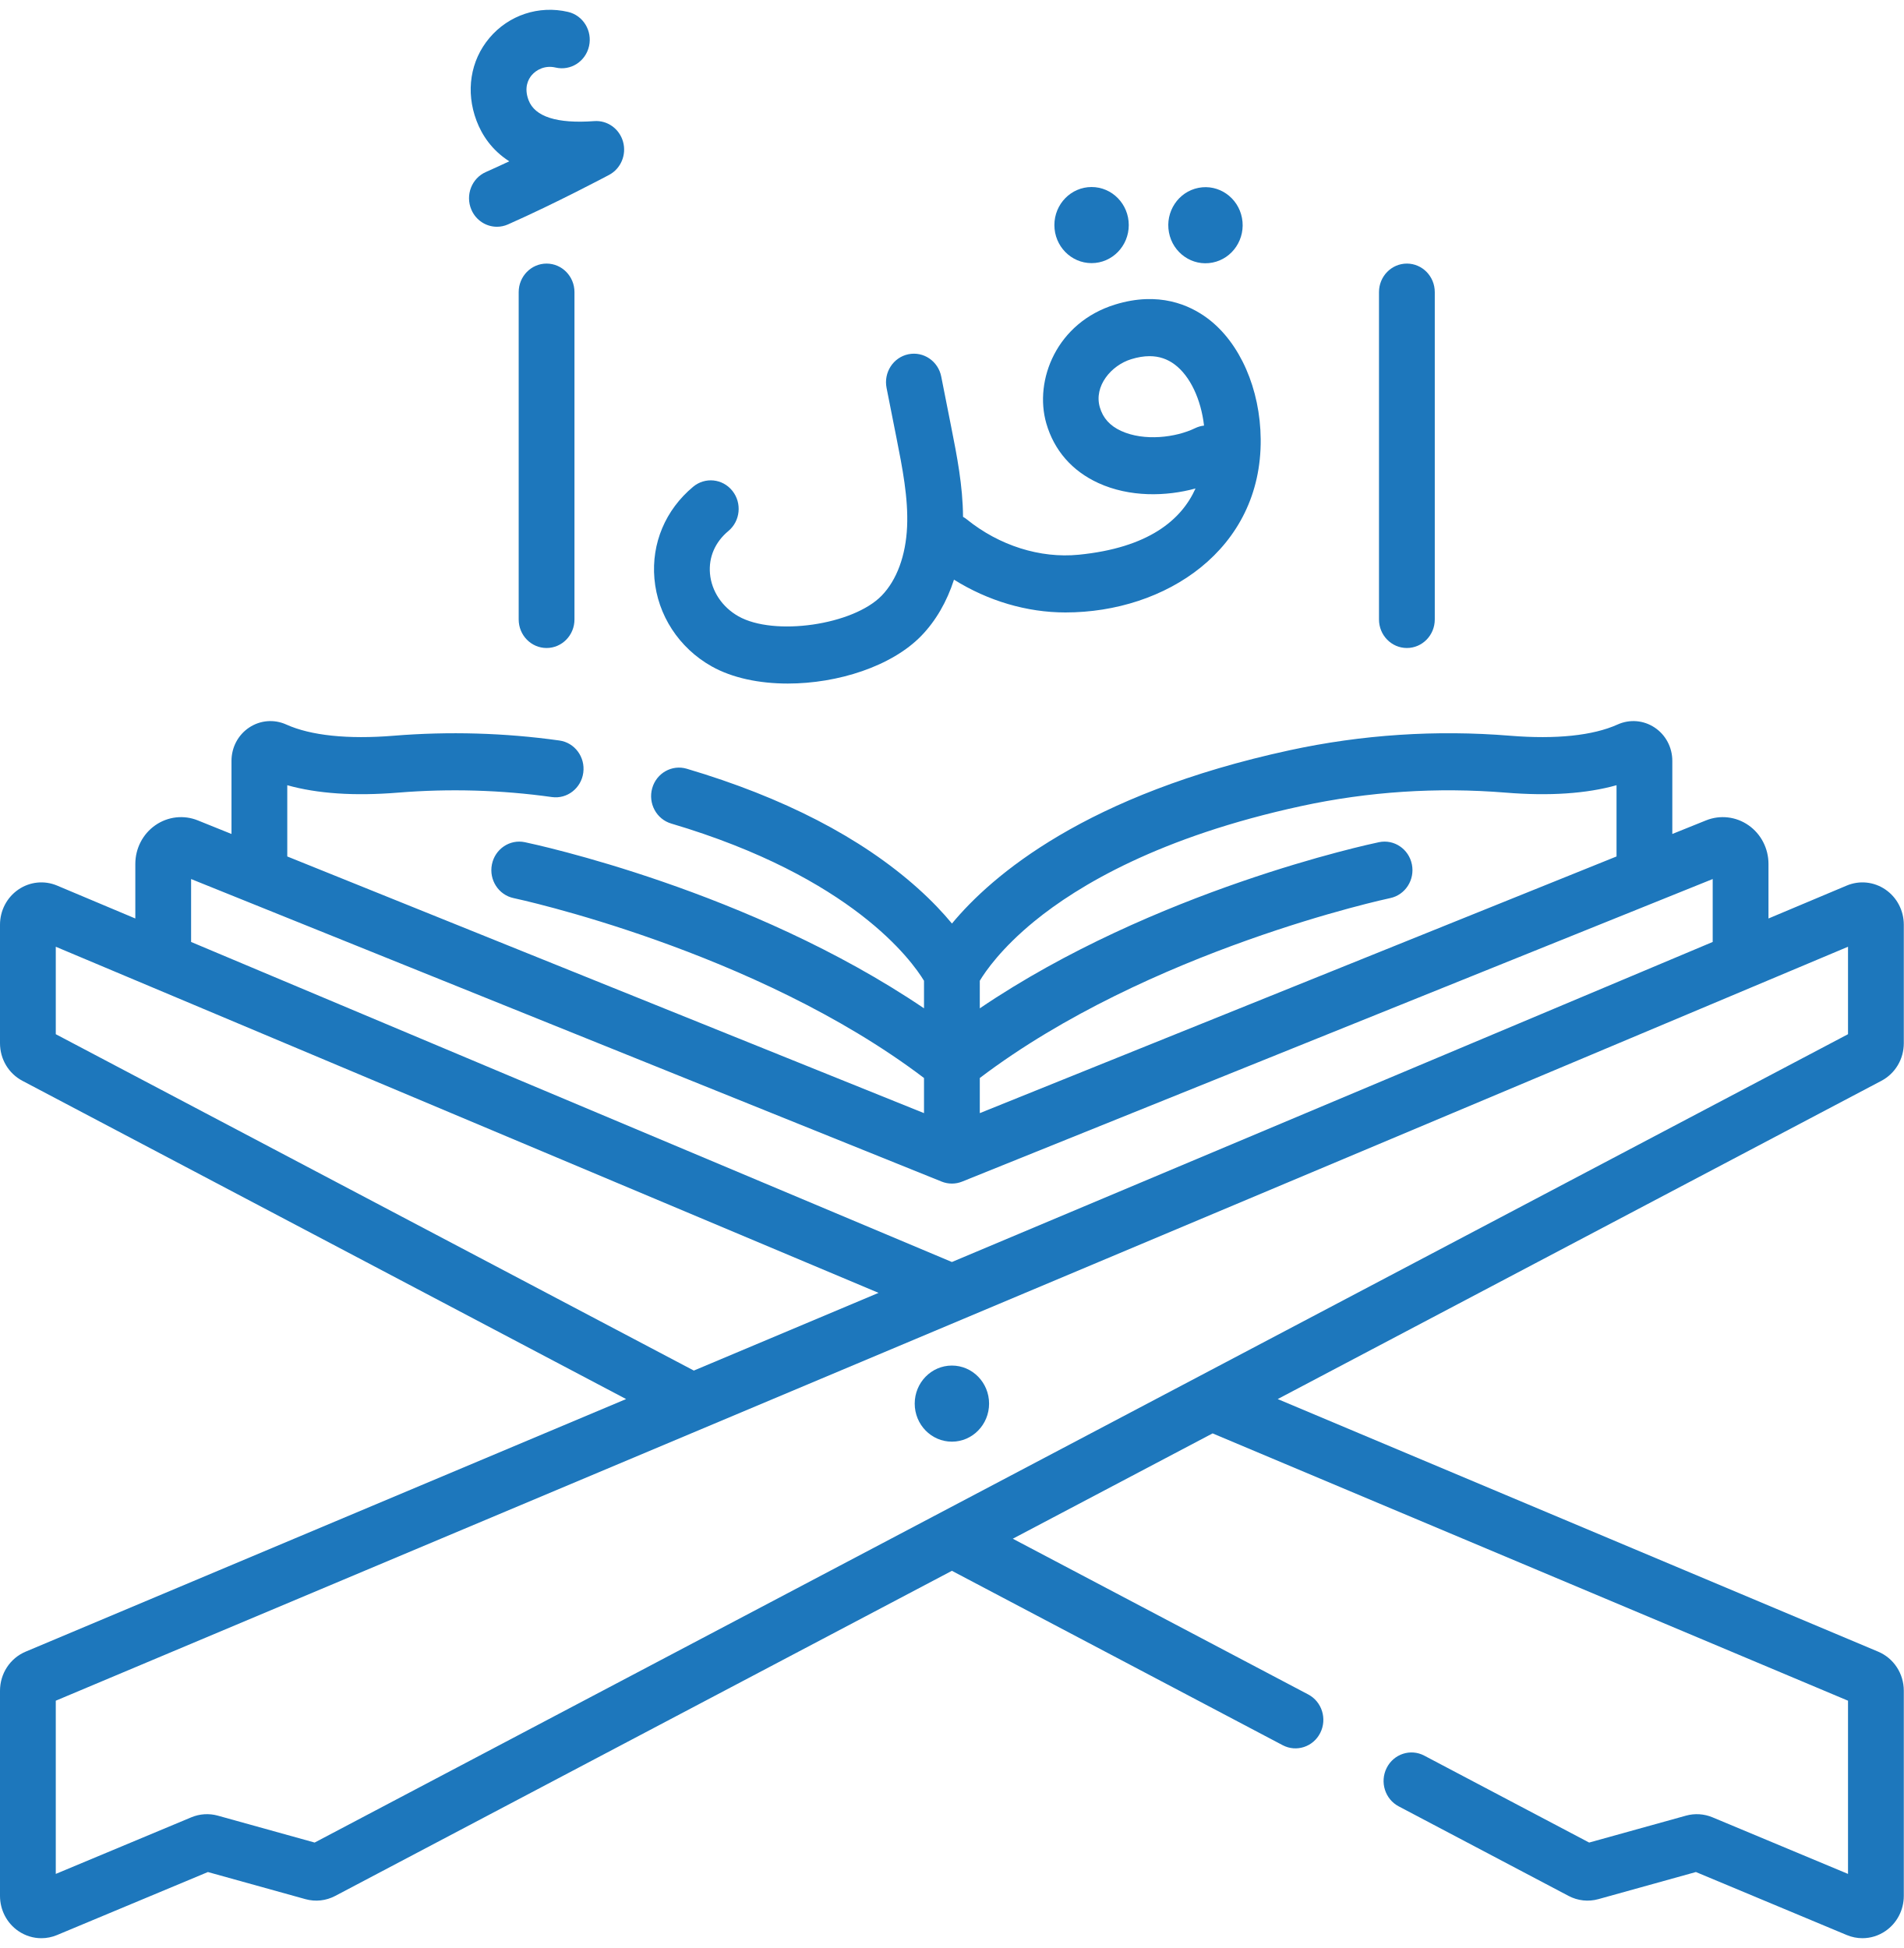
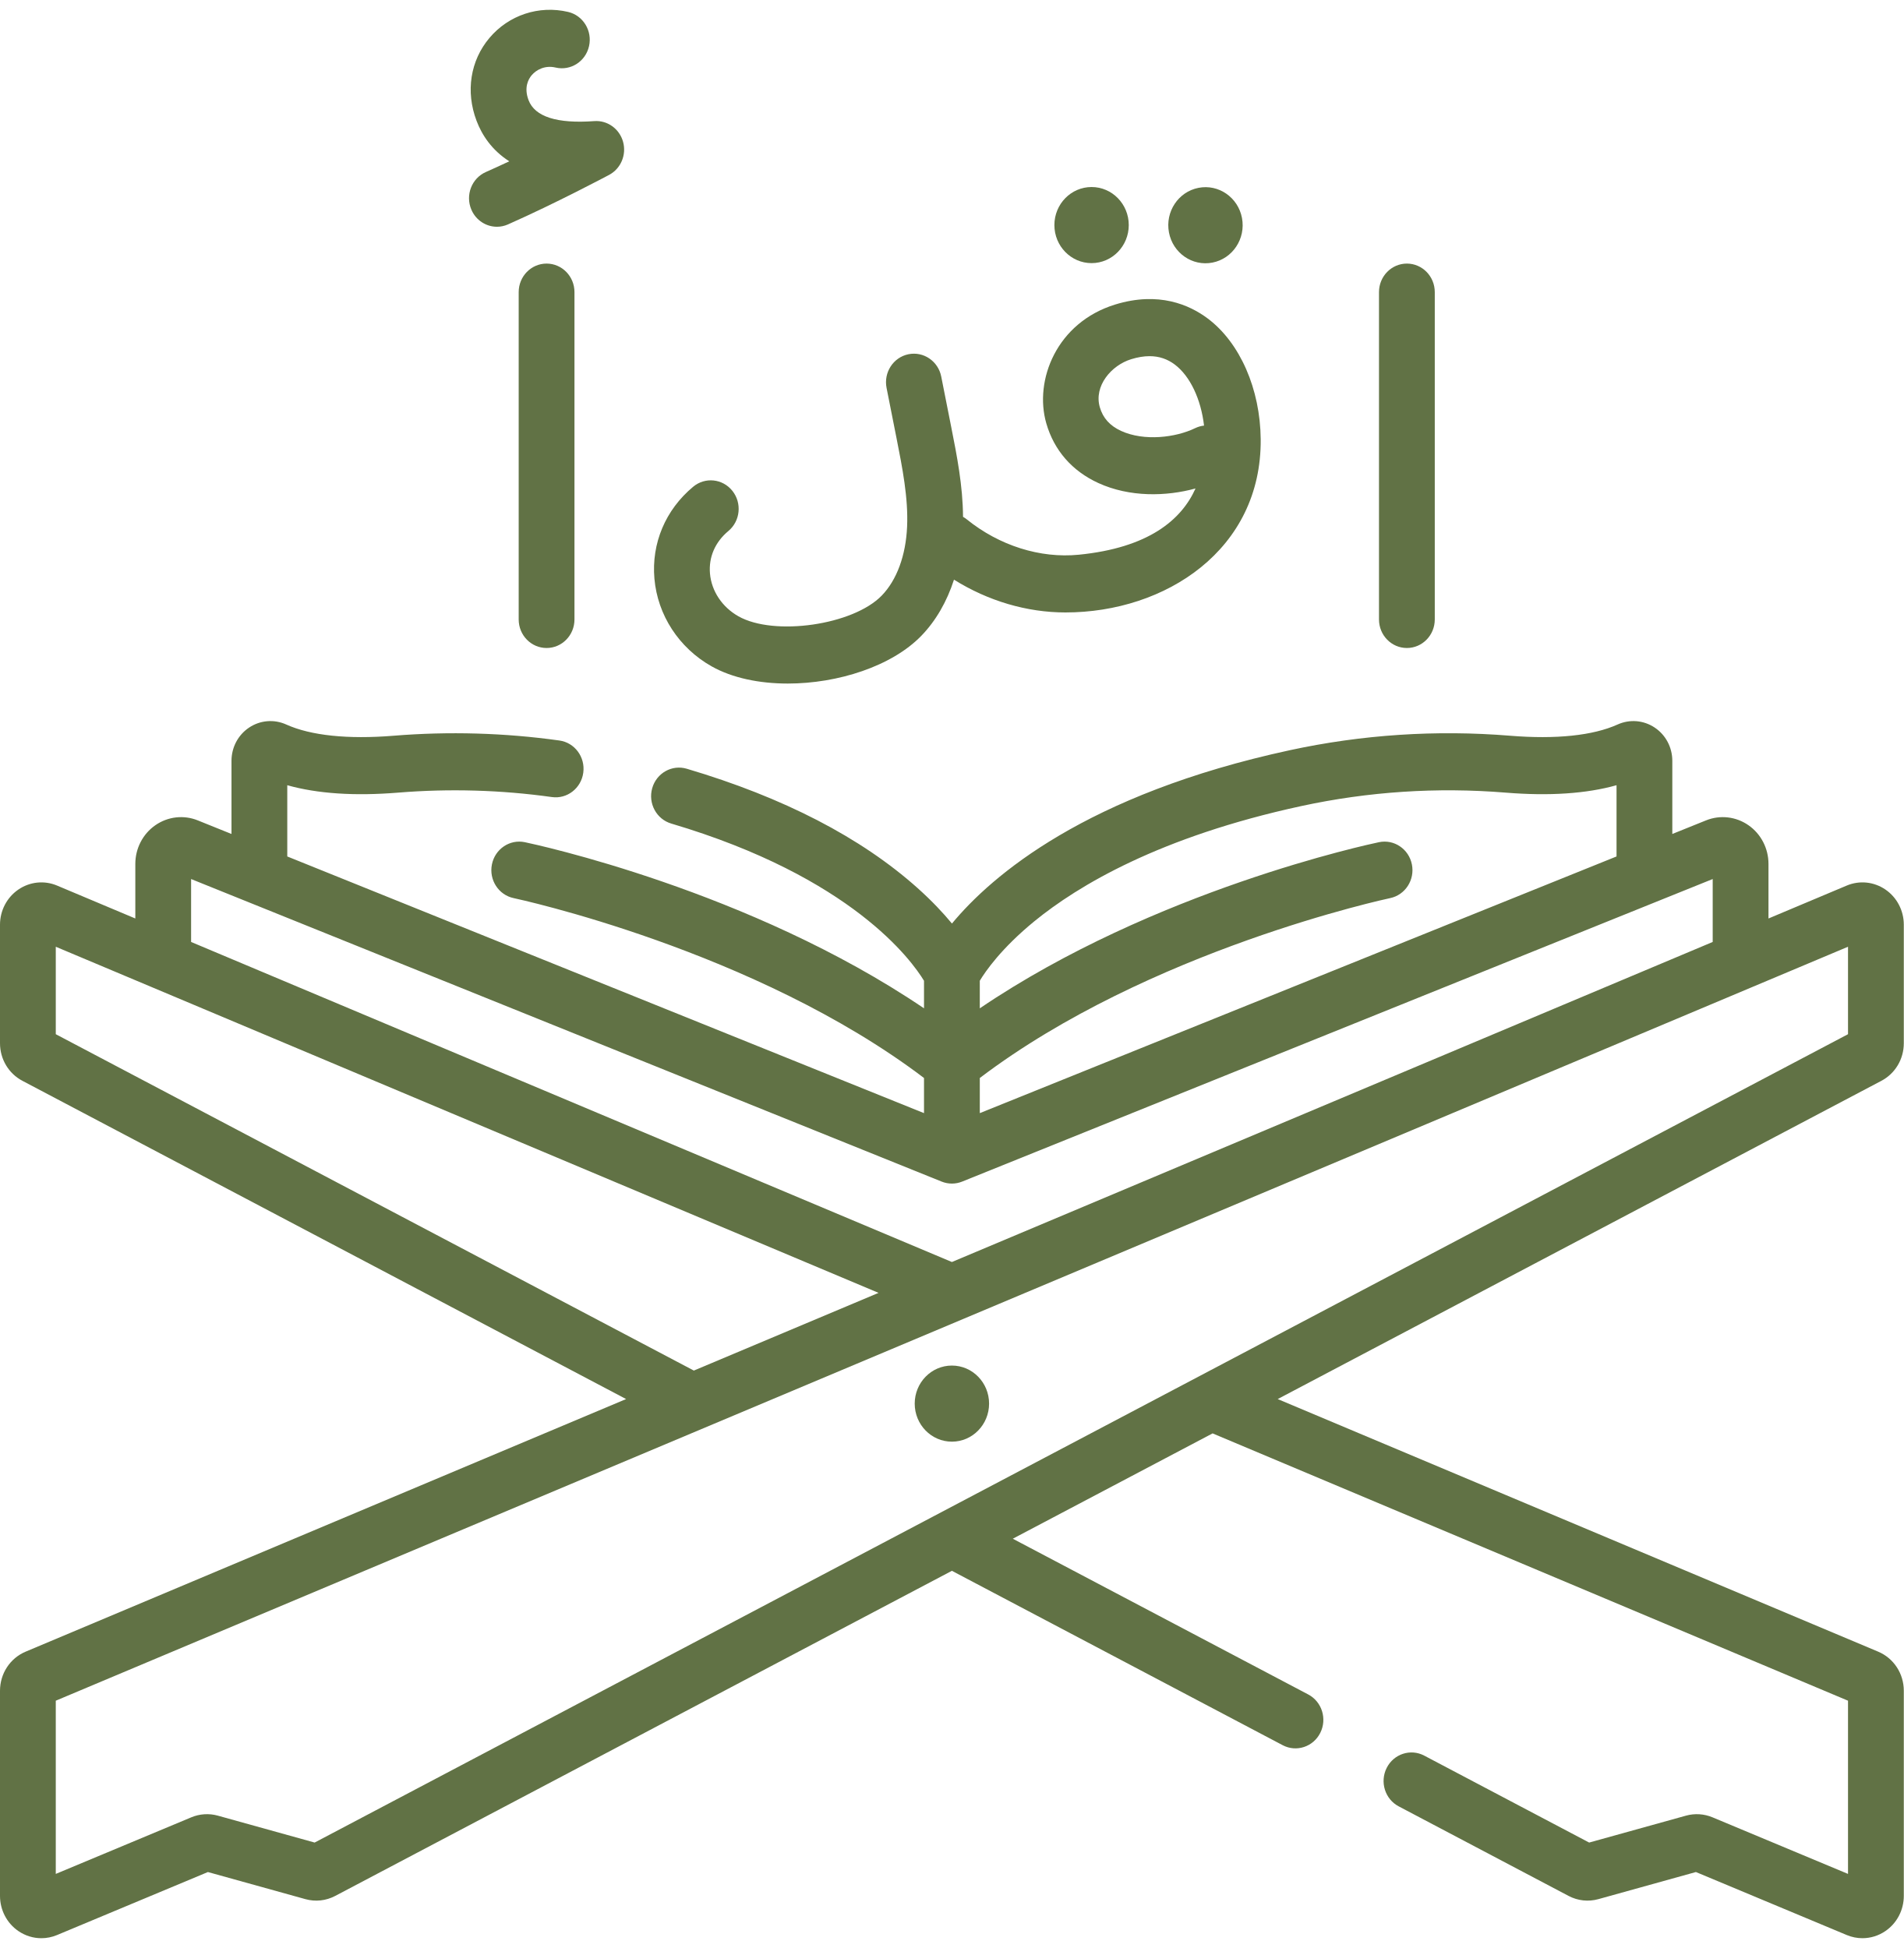
<svg xmlns="http://www.w3.org/2000/svg" width="512" height="524" viewBox="0 0 512 524" fill="none">
-   <path d="M255.999 387.799C261.522 387.799 266 383.216 266 377.564C266 371.911 261.522 367.328 255.999 367.328C250.476 367.328 245.998 371.911 245.998 377.564C245.998 383.216 250.476 387.799 255.999 387.799Z" fill="#1D77BC" />
-   <path d="M512 280.612V248.747C512 244.942 510.156 241.406 507.068 239.289C503.981 237.171 500.085 236.768 496.645 238.216L475.608 247.068V232.389C475.608 228.221 473.598 224.332 470.232 221.987C466.865 219.641 462.593 219.154 458.806 220.681L449.744 224.334V204.665C449.744 201.038 447.973 197.692 445.009 195.714C442.02 193.721 438.285 193.414 435.013 194.892C428.426 197.866 418.439 198.91 406.121 197.907C386.229 196.289 366.293 197.6 346.868 201.803C292.086 213.656 266.703 235.523 256.013 248.427C253.688 245.612 250.677 242.38 246.793 238.904C231.588 225.296 210.694 214.49 184.692 206.785C180.717 205.607 176.552 207.949 175.401 212.023C174.249 216.096 176.541 220.353 180.52 221.532C229.122 235.935 245.229 258.419 248.499 263.822V271.235C201.576 239.441 143.785 227.096 141.139 226.543C137.084 225.7 133.121 228.375 132.292 232.528C131.463 236.681 134.08 240.736 138.138 241.587C138.796 241.724 203.013 255.478 248.499 289.976V299.426L205.286 282.003L77.258 230.383V211.219C85.351 213.495 95.342 214.168 107.069 213.213C120.852 212.091 134.765 212.491 148.418 214.403C152.518 214.981 156.306 212.039 156.866 207.838C157.428 203.637 154.555 199.766 150.451 199.192C135.731 197.131 120.737 196.7 105.879 197.907C93.567 198.911 83.576 197.866 76.988 194.892C73.717 193.414 69.977 193.721 66.992 195.714C64.028 197.692 62.257 201.038 62.257 204.665V224.334L53.195 220.681C49.407 219.154 45.135 219.641 41.769 221.987C38.403 224.332 36.393 228.221 36.393 232.389V247.068L15.356 238.216C11.917 236.768 8.02 237.17 4.933 239.289C1.844 241.406 0 244.942 0 248.747V280.612C0 284.895 2.311 288.774 6.03 290.733L168.381 376.338L6.896 444.286C2.706 446.049 0 450.183 0 454.818V509.977C0 513.776 1.839 517.309 4.921 519.428C6.786 520.71 8.946 521.366 11.123 521.366C12.544 521.366 13.972 521.086 15.33 520.519L55.913 503.567L82.14 510.858C84.83 511.606 87.674 511.298 90.152 509.992L256 422.539L344.961 469.448C348.64 471.388 353.166 469.908 355.064 466.14C356.962 462.371 355.514 457.742 351.831 455.8L272.377 413.906L326.109 385.573L496.998 457.477V504.072L460.545 488.845C458.296 487.904 455.767 487.747 453.423 488.398L427.381 495.637L383.03 472.252C379.349 470.309 374.825 471.79 372.927 475.56C371.029 479.329 372.477 483.958 376.16 485.899L421.849 509.991C424.326 511.298 427.174 511.605 429.86 510.857L456.089 503.565L496.67 520.517C498.029 521.084 499.456 521.364 500.878 521.364C503.054 521.364 505.216 520.708 507.079 519.426C510.16 517.308 512 513.775 512 509.975V454.816C512 450.18 509.293 446.047 505.104 444.285L343.62 376.339L505.969 290.735C509.689 288.774 512 284.895 512 280.612V280.612ZM263.501 289.976C308.987 255.478 373.204 241.724 373.862 241.587C377.919 240.738 380.538 236.684 379.71 232.53C378.882 228.376 374.918 225.698 370.861 226.543C368.215 227.096 310.425 239.441 263.501 271.235V263.812C265.018 261.289 269.294 255.07 278.221 247.78C289.95 238.203 311.918 225.058 349.971 216.824C367.986 212.925 386.478 211.71 404.932 213.212C416.659 214.166 426.649 213.494 434.743 211.217V230.382L306.715 282.002L263.502 299.425V289.976H263.501ZM51.394 236.457L253.25 317.844C255.016 318.556 256.983 318.556 258.749 317.844L460.605 236.457V253.381L256 339.472L51.394 253.381V236.457ZM15.002 278.194V254.669L236.274 347.773L186.598 368.675L15.002 278.194ZM12.598 458.488L12.619 458.479C12.612 458.482 12.605 458.485 12.598 458.488ZM496.998 278.194L84.618 495.636L58.576 488.397C56.231 487.745 53.701 487.903 51.456 488.843L15.001 504.071V457.477L496.997 254.669V278.194H496.998Z" fill="#1D77BC" />
-   <path d="M293.564 70.779C299.087 70.779 303.565 66.196 303.565 60.544C303.565 54.891 299.087 50.308 293.564 50.308C288.04 50.308 283.562 54.891 283.562 60.544C283.562 66.196 288.04 70.779 293.564 70.779Z" fill="#1D77BC" />
-   <path d="M326.084 70.633C331.508 69.565 335.058 64.199 334.015 58.648C332.971 53.096 327.727 49.463 322.303 50.531C316.879 51.599 313.329 56.965 314.373 62.517C315.417 68.068 320.66 71.702 326.084 70.633Z" fill="#1D77BC" />
-   <path d="M378.36 174.308C382.503 174.308 385.861 170.871 385.861 166.631V78.578C385.861 74.338 382.503 70.902 378.36 70.902C374.217 70.902 370.859 74.338 370.859 78.578V166.632C370.859 170.871 374.217 174.308 378.36 174.308Z" fill="#1D77BC" />
-   <path d="M139.494 78.578V166.632C139.494 170.872 142.852 174.309 146.995 174.309C151.138 174.309 154.496 170.872 154.496 166.632V78.578C154.496 74.338 151.138 70.902 146.995 70.902C142.852 70.902 139.494 74.338 139.494 78.578Z" fill="#1D77BC" />
-   <path d="M191.33 179.215C196.937 182.387 204.234 183.872 211.857 183.872C225.338 183.872 239.834 179.222 247.779 171.023C251.688 166.988 254.659 161.826 256.561 155.924C265.718 161.653 276.186 164.746 286.531 164.746C313.475 164.746 339.313 147.829 339.047 118.147C338.926 104.65 333.486 92.221 324.85 85.709C319.923 81.996 311.599 78.321 299.916 81.913C284.175 86.751 278.042 102.273 281.388 113.881C283.483 121.148 288.321 126.699 295.383 129.932C303.808 133.79 313.651 133.562 321.519 131.395C317.712 139.883 308.854 147.359 290.119 149.216C279.728 150.244 268.74 146.772 259.976 139.686C259.662 139.432 259.331 139.217 258.993 139.022C258.936 130.636 257.357 122.63 255.818 114.859L253.131 101.293C252.309 97.138 248.357 94.454 244.289 95.293C240.229 96.136 237.605 100.186 238.428 104.342L241.115 117.908C242.677 125.799 244.292 133.959 243.95 141.686C243.605 149.446 241.182 156.025 237.126 160.212C229.442 168.141 208.194 171.21 198.584 165.776C194.209 163.302 191.352 159.009 190.939 154.294C190.554 149.884 192.31 145.816 195.886 142.839C199.099 140.163 199.584 135.328 196.969 132.04C194.355 128.752 189.632 128.254 186.416 130.931C178.964 137.139 175.166 146.152 175.997 155.662C176.854 165.465 182.585 174.27 191.33 179.215V179.215ZM321.394 115.181C316.208 117.696 307.71 118.758 301.509 115.917C298.49 114.535 296.615 112.447 295.776 109.536C294.141 103.865 298.827 98.278 304.23 96.618C305.985 96.078 307.621 95.807 309.15 95.807C311.698 95.807 313.948 96.559 315.951 98.07C320.069 101.175 322.983 107.383 323.808 114.483C322.992 114.572 322.177 114.801 321.394 115.181V115.181Z" fill="#1D77BC" />
-   <path d="M126.755 56.367C127.981 59.265 130.743 60.998 133.644 60.998C134.637 60.998 135.648 60.794 136.619 60.364C149.416 54.699 163.229 47.355 163.811 47.045C166.966 45.366 168.534 41.65 167.567 38.148C166.6 34.645 163.356 32.315 159.816 32.578C149.787 33.308 143.837 31.408 142.143 26.931C140.847 23.504 142.115 21.265 142.985 20.235C144.204 18.792 146.537 17.493 149.429 18.172C153.471 19.116 157.492 16.537 158.416 12.404C159.341 8.271 156.818 4.153 152.781 3.206C144.936 1.369 136.837 4.044 131.641 10.189C126.484 16.289 125.181 24.621 128.154 32.477C129.594 36.28 132.217 40.358 136.963 43.39C134.869 44.376 132.744 45.352 130.661 46.274C126.859 47.956 125.11 52.476 126.755 56.367Z" fill="#1D77BC" />
+   <path d="M255.999 387.799C261.522 387.799 266 383.216 266 377.564C266 371.911 261.522 367.328 255.999 367.328C250.476 367.328 245.998 371.911 245.998 377.564C245.998 383.216 250.476 387.799 255.999 387.799Z" fill="#617245" />
+   <path d="M512 280.612V248.747C512 244.942 510.156 241.406 507.068 239.289C503.981 237.171 500.085 236.768 496.645 238.216L475.608 247.068V232.389C475.608 228.221 473.598 224.332 470.232 221.987C466.865 219.641 462.593 219.154 458.806 220.681L449.744 224.334V204.665C449.744 201.038 447.973 197.692 445.009 195.714C442.02 193.721 438.285 193.414 435.013 194.892C428.426 197.866 418.439 198.91 406.121 197.907C386.229 196.289 366.293 197.6 346.868 201.803C292.086 213.656 266.703 235.523 256.013 248.427C253.688 245.612 250.677 242.38 246.793 238.904C231.588 225.296 210.694 214.49 184.692 206.785C180.717 205.607 176.552 207.949 175.401 212.023C174.249 216.096 176.541 220.353 180.52 221.532C229.122 235.935 245.229 258.419 248.499 263.822V271.235C201.576 239.441 143.785 227.096 141.139 226.543C137.084 225.7 133.121 228.375 132.292 232.528C131.463 236.681 134.08 240.736 138.138 241.587C138.796 241.724 203.013 255.478 248.499 289.976V299.426L205.286 282.003L77.258 230.383V211.219C85.351 213.495 95.342 214.168 107.069 213.213C120.852 212.091 134.765 212.491 148.418 214.403C152.518 214.981 156.306 212.039 156.866 207.838C157.428 203.637 154.555 199.766 150.451 199.192C135.731 197.131 120.737 196.7 105.879 197.907C93.567 198.911 83.576 197.866 76.988 194.892C73.717 193.414 69.977 193.721 66.992 195.714C64.028 197.692 62.257 201.038 62.257 204.665V224.334L53.195 220.681C49.407 219.154 45.135 219.641 41.769 221.987C38.403 224.332 36.393 228.221 36.393 232.389V247.068L15.356 238.216C11.917 236.768 8.02 237.17 4.933 239.289C1.844 241.406 0 244.942 0 248.747V280.612C0 284.895 2.311 288.774 6.03 290.733L168.381 376.338L6.896 444.286C2.706 446.049 0 450.183 0 454.818V509.977C0 513.776 1.839 517.309 4.921 519.428C6.786 520.71 8.946 521.366 11.123 521.366C12.544 521.366 13.972 521.086 15.33 520.519L55.913 503.567L82.14 510.858C84.83 511.606 87.674 511.298 90.152 509.992L256 422.539L344.961 469.448C348.64 471.388 353.166 469.908 355.064 466.14C356.962 462.371 355.514 457.742 351.831 455.8L272.377 413.906L326.109 385.573L496.998 457.477V504.072L460.545 488.845C458.296 487.904 455.767 487.747 453.423 488.398L427.381 495.637L383.03 472.252C379.349 470.309 374.825 471.79 372.927 475.56C371.029 479.329 372.477 483.958 376.16 485.899L421.849 509.991C424.326 511.298 427.174 511.605 429.86 510.857L456.089 503.565L496.67 520.517C498.029 521.084 499.456 521.364 500.878 521.364C503.054 521.364 505.216 520.708 507.079 519.426C510.16 517.308 512 513.775 512 509.975V454.816C512 450.18 509.293 446.047 505.104 444.285L343.62 376.339L505.969 290.735C509.689 288.774 512 284.895 512 280.612V280.612ZM263.501 289.976C308.987 255.478 373.204 241.724 373.862 241.587C377.919 240.738 380.538 236.684 379.71 232.53C378.882 228.376 374.918 225.698 370.861 226.543C368.215 227.096 310.425 239.441 263.501 271.235V263.812C265.018 261.289 269.294 255.07 278.221 247.78C289.95 238.203 311.918 225.058 349.971 216.824C367.986 212.925 386.478 211.71 404.932 213.212C416.659 214.166 426.649 213.494 434.743 211.217V230.382L306.715 282.002L263.502 299.425V289.976H263.501ZM51.394 236.457L253.25 317.844C255.016 318.556 256.983 318.556 258.749 317.844L460.605 236.457V253.381L256 339.472L51.394 253.381V236.457ZM15.002 278.194V254.669L236.274 347.773L186.598 368.675L15.002 278.194ZM12.598 458.488L12.619 458.479C12.612 458.482 12.605 458.485 12.598 458.488ZM496.998 278.194L84.618 495.636L58.576 488.397C56.231 487.745 53.701 487.903 51.456 488.843L15.001 504.071V457.477L496.997 254.669V278.194H496.998Z" fill="#617245" />
+   <path d="M293.564 70.779C299.087 70.779 303.565 66.196 303.565 60.544C303.565 54.891 299.087 50.308 293.564 50.308C288.04 50.308 283.562 54.891 283.562 60.544C283.562 66.196 288.04 70.779 293.564 70.779Z" fill="#617245" />
+   <path d="M326.084 70.633C331.508 69.565 335.058 64.199 334.015 58.648C332.971 53.096 327.727 49.463 322.303 50.531C316.879 51.599 313.329 56.965 314.373 62.517C315.417 68.068 320.66 71.702 326.084 70.633Z" fill="#617245" />
+   <path d="M378.36 174.308C382.503 174.308 385.861 170.871 385.861 166.631V78.578C385.861 74.338 382.503 70.902 378.36 70.902C374.217 70.902 370.859 74.338 370.859 78.578V166.632C370.859 170.871 374.217 174.308 378.36 174.308Z" fill="#617245" />
+   <path d="M139.494 78.578V166.632C139.494 170.872 142.852 174.309 146.995 174.309C151.138 174.309 154.496 170.872 154.496 166.632V78.578C154.496 74.338 151.138 70.902 146.995 70.902C142.852 70.902 139.494 74.338 139.494 78.578Z" fill="#617245" />
+   <path d="M191.33 179.215C196.937 182.387 204.234 183.872 211.857 183.872C225.338 183.872 239.834 179.222 247.779 171.023C251.688 166.988 254.659 161.826 256.561 155.924C265.718 161.653 276.186 164.746 286.531 164.746C313.475 164.746 339.313 147.829 339.047 118.147C338.926 104.65 333.486 92.221 324.85 85.709C319.923 81.996 311.599 78.321 299.916 81.913C284.175 86.751 278.042 102.273 281.388 113.881C283.483 121.148 288.321 126.699 295.383 129.932C303.808 133.79 313.651 133.562 321.519 131.395C317.712 139.883 308.854 147.359 290.119 149.216C279.728 150.244 268.74 146.772 259.976 139.686C259.662 139.432 259.331 139.217 258.993 139.022C258.936 130.636 257.357 122.63 255.818 114.859L253.131 101.293C252.309 97.138 248.357 94.454 244.289 95.293C240.229 96.136 237.605 100.186 238.428 104.342L241.115 117.908C242.677 125.799 244.292 133.959 243.95 141.686C243.605 149.446 241.182 156.025 237.126 160.212C229.442 168.141 208.194 171.21 198.584 165.776C194.209 163.302 191.352 159.009 190.939 154.294C190.554 149.884 192.31 145.816 195.886 142.839C199.099 140.163 199.584 135.328 196.969 132.04C194.355 128.752 189.632 128.254 186.416 130.931C178.964 137.139 175.166 146.152 175.997 155.662C176.854 165.465 182.585 174.27 191.33 179.215V179.215ZM321.394 115.181C316.208 117.696 307.71 118.758 301.509 115.917C298.49 114.535 296.615 112.447 295.776 109.536C294.141 103.865 298.827 98.278 304.23 96.618C305.985 96.078 307.621 95.807 309.15 95.807C311.698 95.807 313.948 96.559 315.951 98.07C320.069 101.175 322.983 107.383 323.808 114.483C322.992 114.572 322.177 114.801 321.394 115.181V115.181Z" fill="#617245" />
+   <path d="M126.755 56.367C127.981 59.265 130.743 60.998 133.644 60.998C134.637 60.998 135.648 60.794 136.619 60.364C149.416 54.699 163.229 47.355 163.811 47.045C166.966 45.366 168.534 41.65 167.567 38.148C166.6 34.645 163.356 32.315 159.816 32.578C149.787 33.308 143.837 31.408 142.143 26.931C140.847 23.504 142.115 21.265 142.985 20.235C144.204 18.792 146.537 17.493 149.429 18.172C153.471 19.116 157.492 16.537 158.416 12.404C159.341 8.271 156.818 4.153 152.781 3.206C144.936 1.369 136.837 4.044 131.641 10.189C126.484 16.289 125.181 24.621 128.154 32.477C129.594 36.28 132.217 40.358 136.963 43.39C134.869 44.376 132.744 45.352 130.661 46.274C126.859 47.956 125.11 52.476 126.755 56.367Z" fill="#617245" />
</svg>
